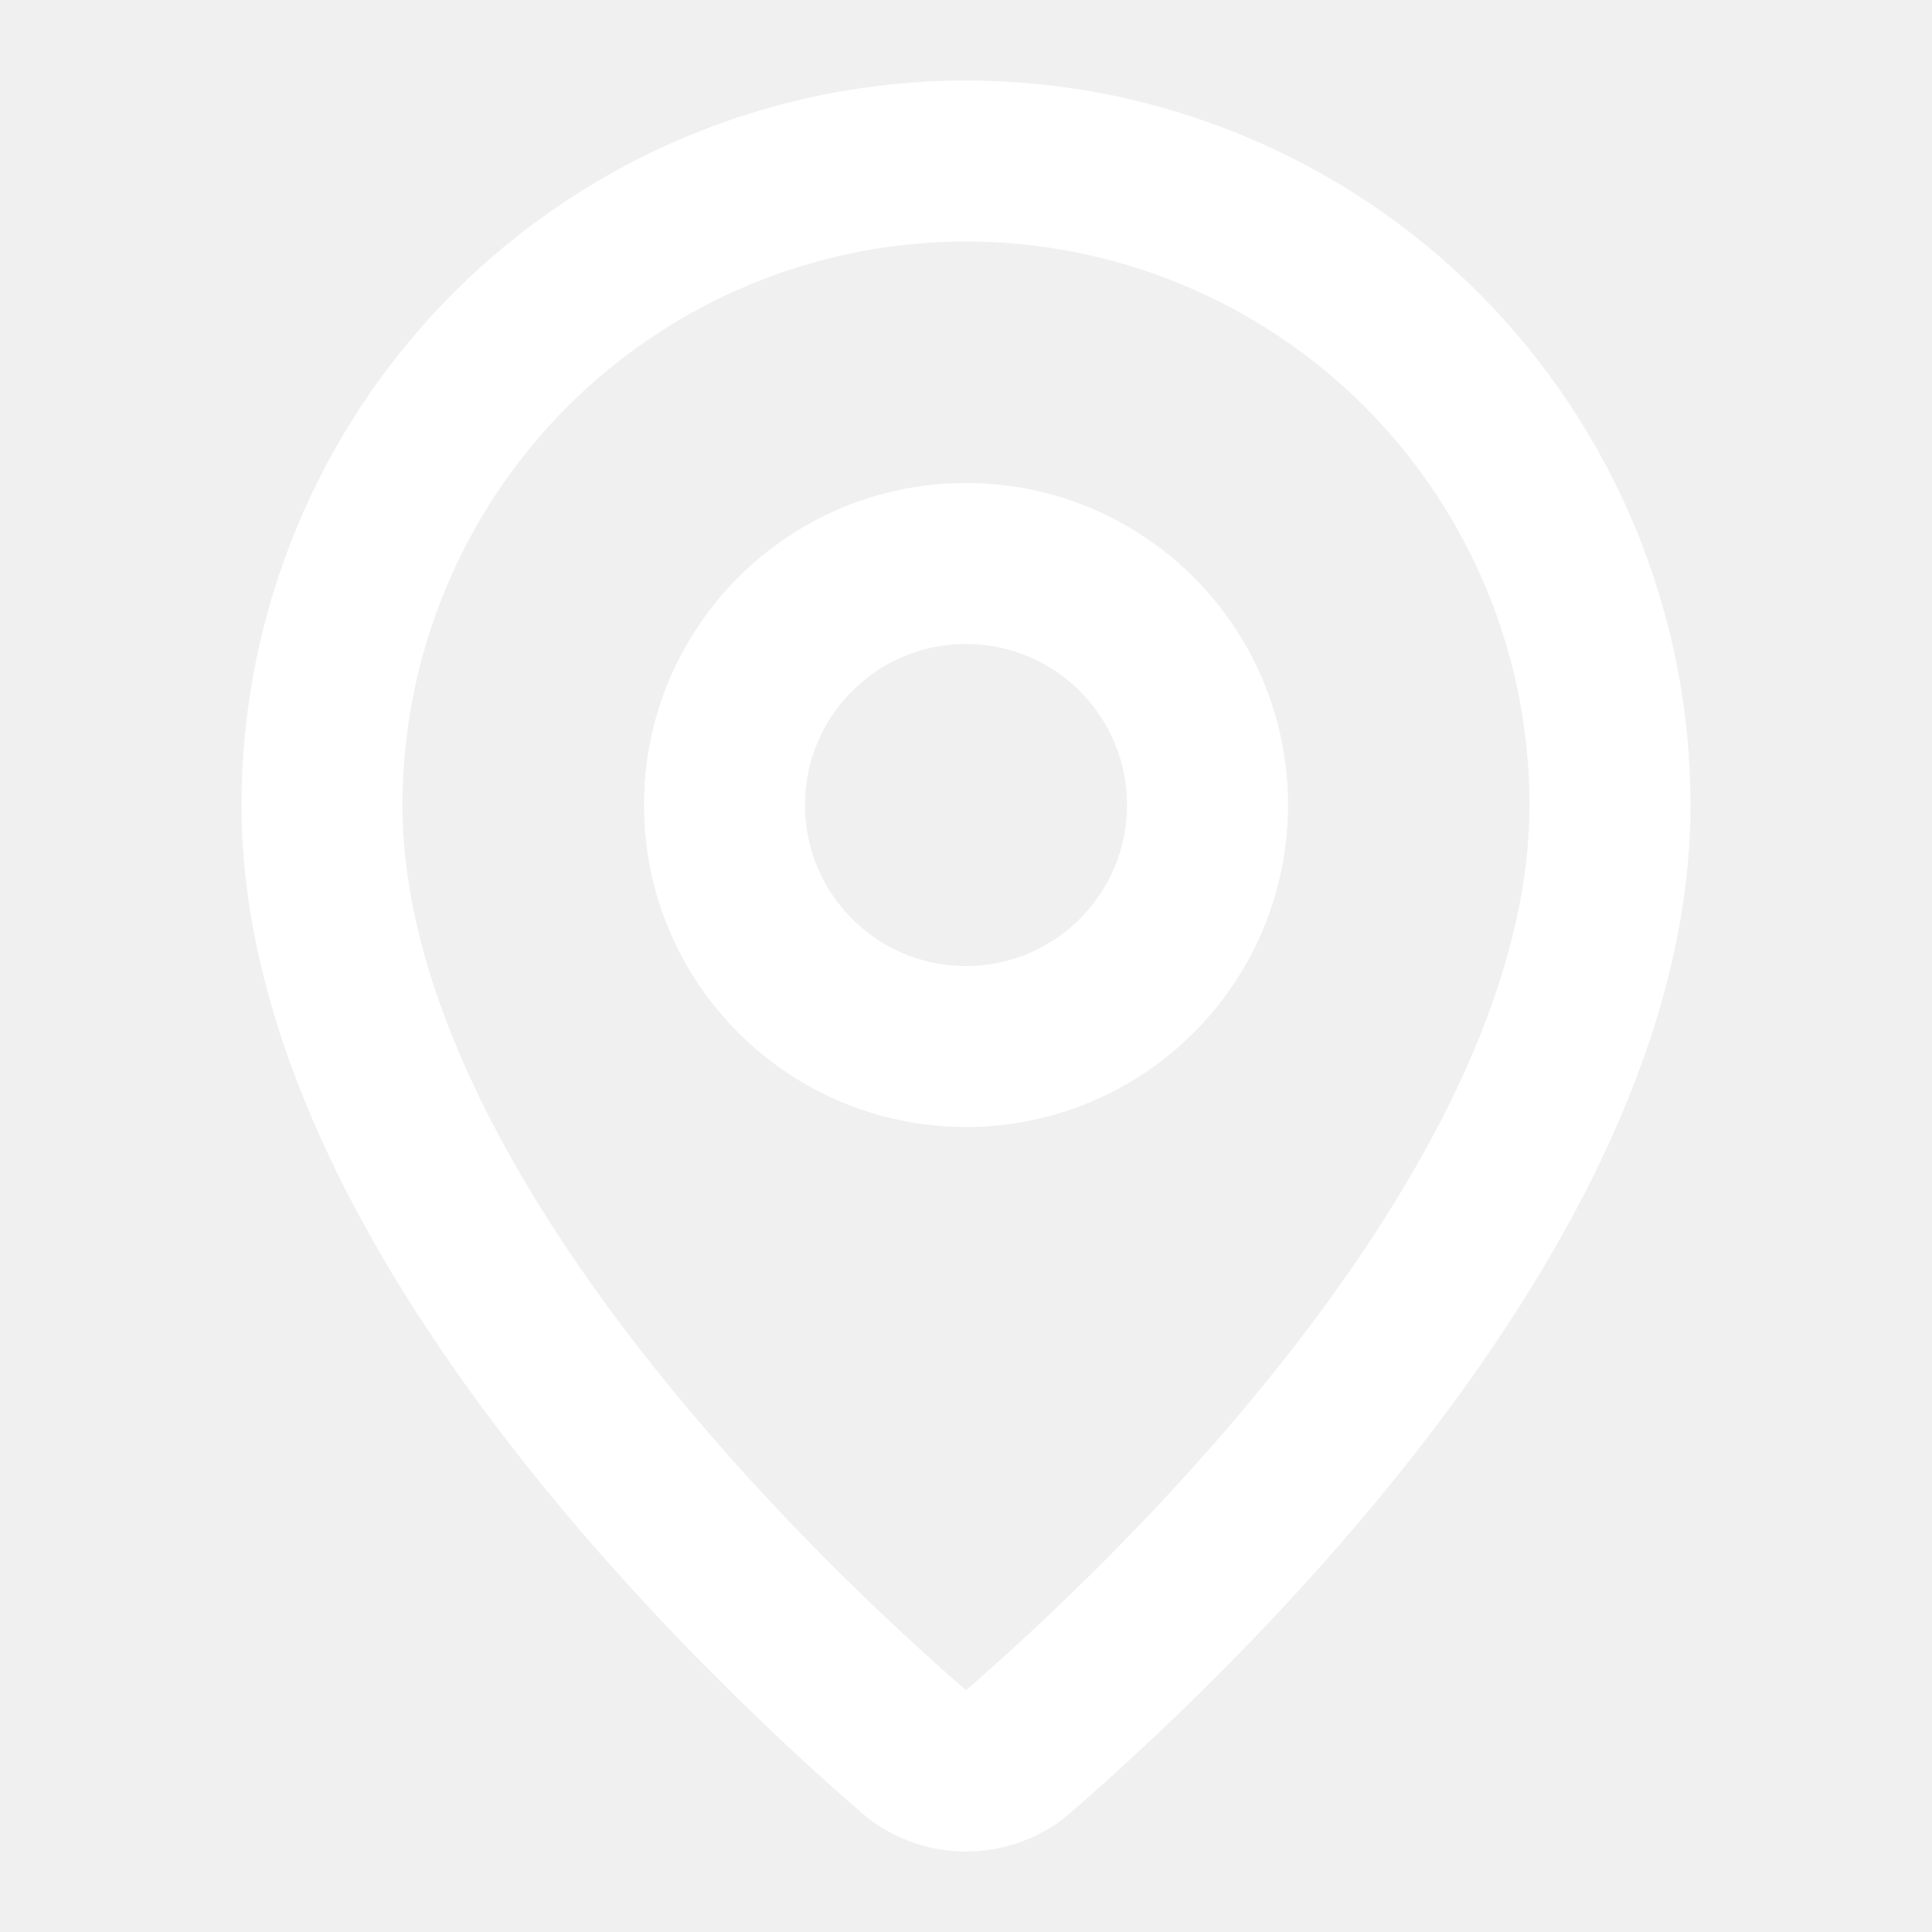
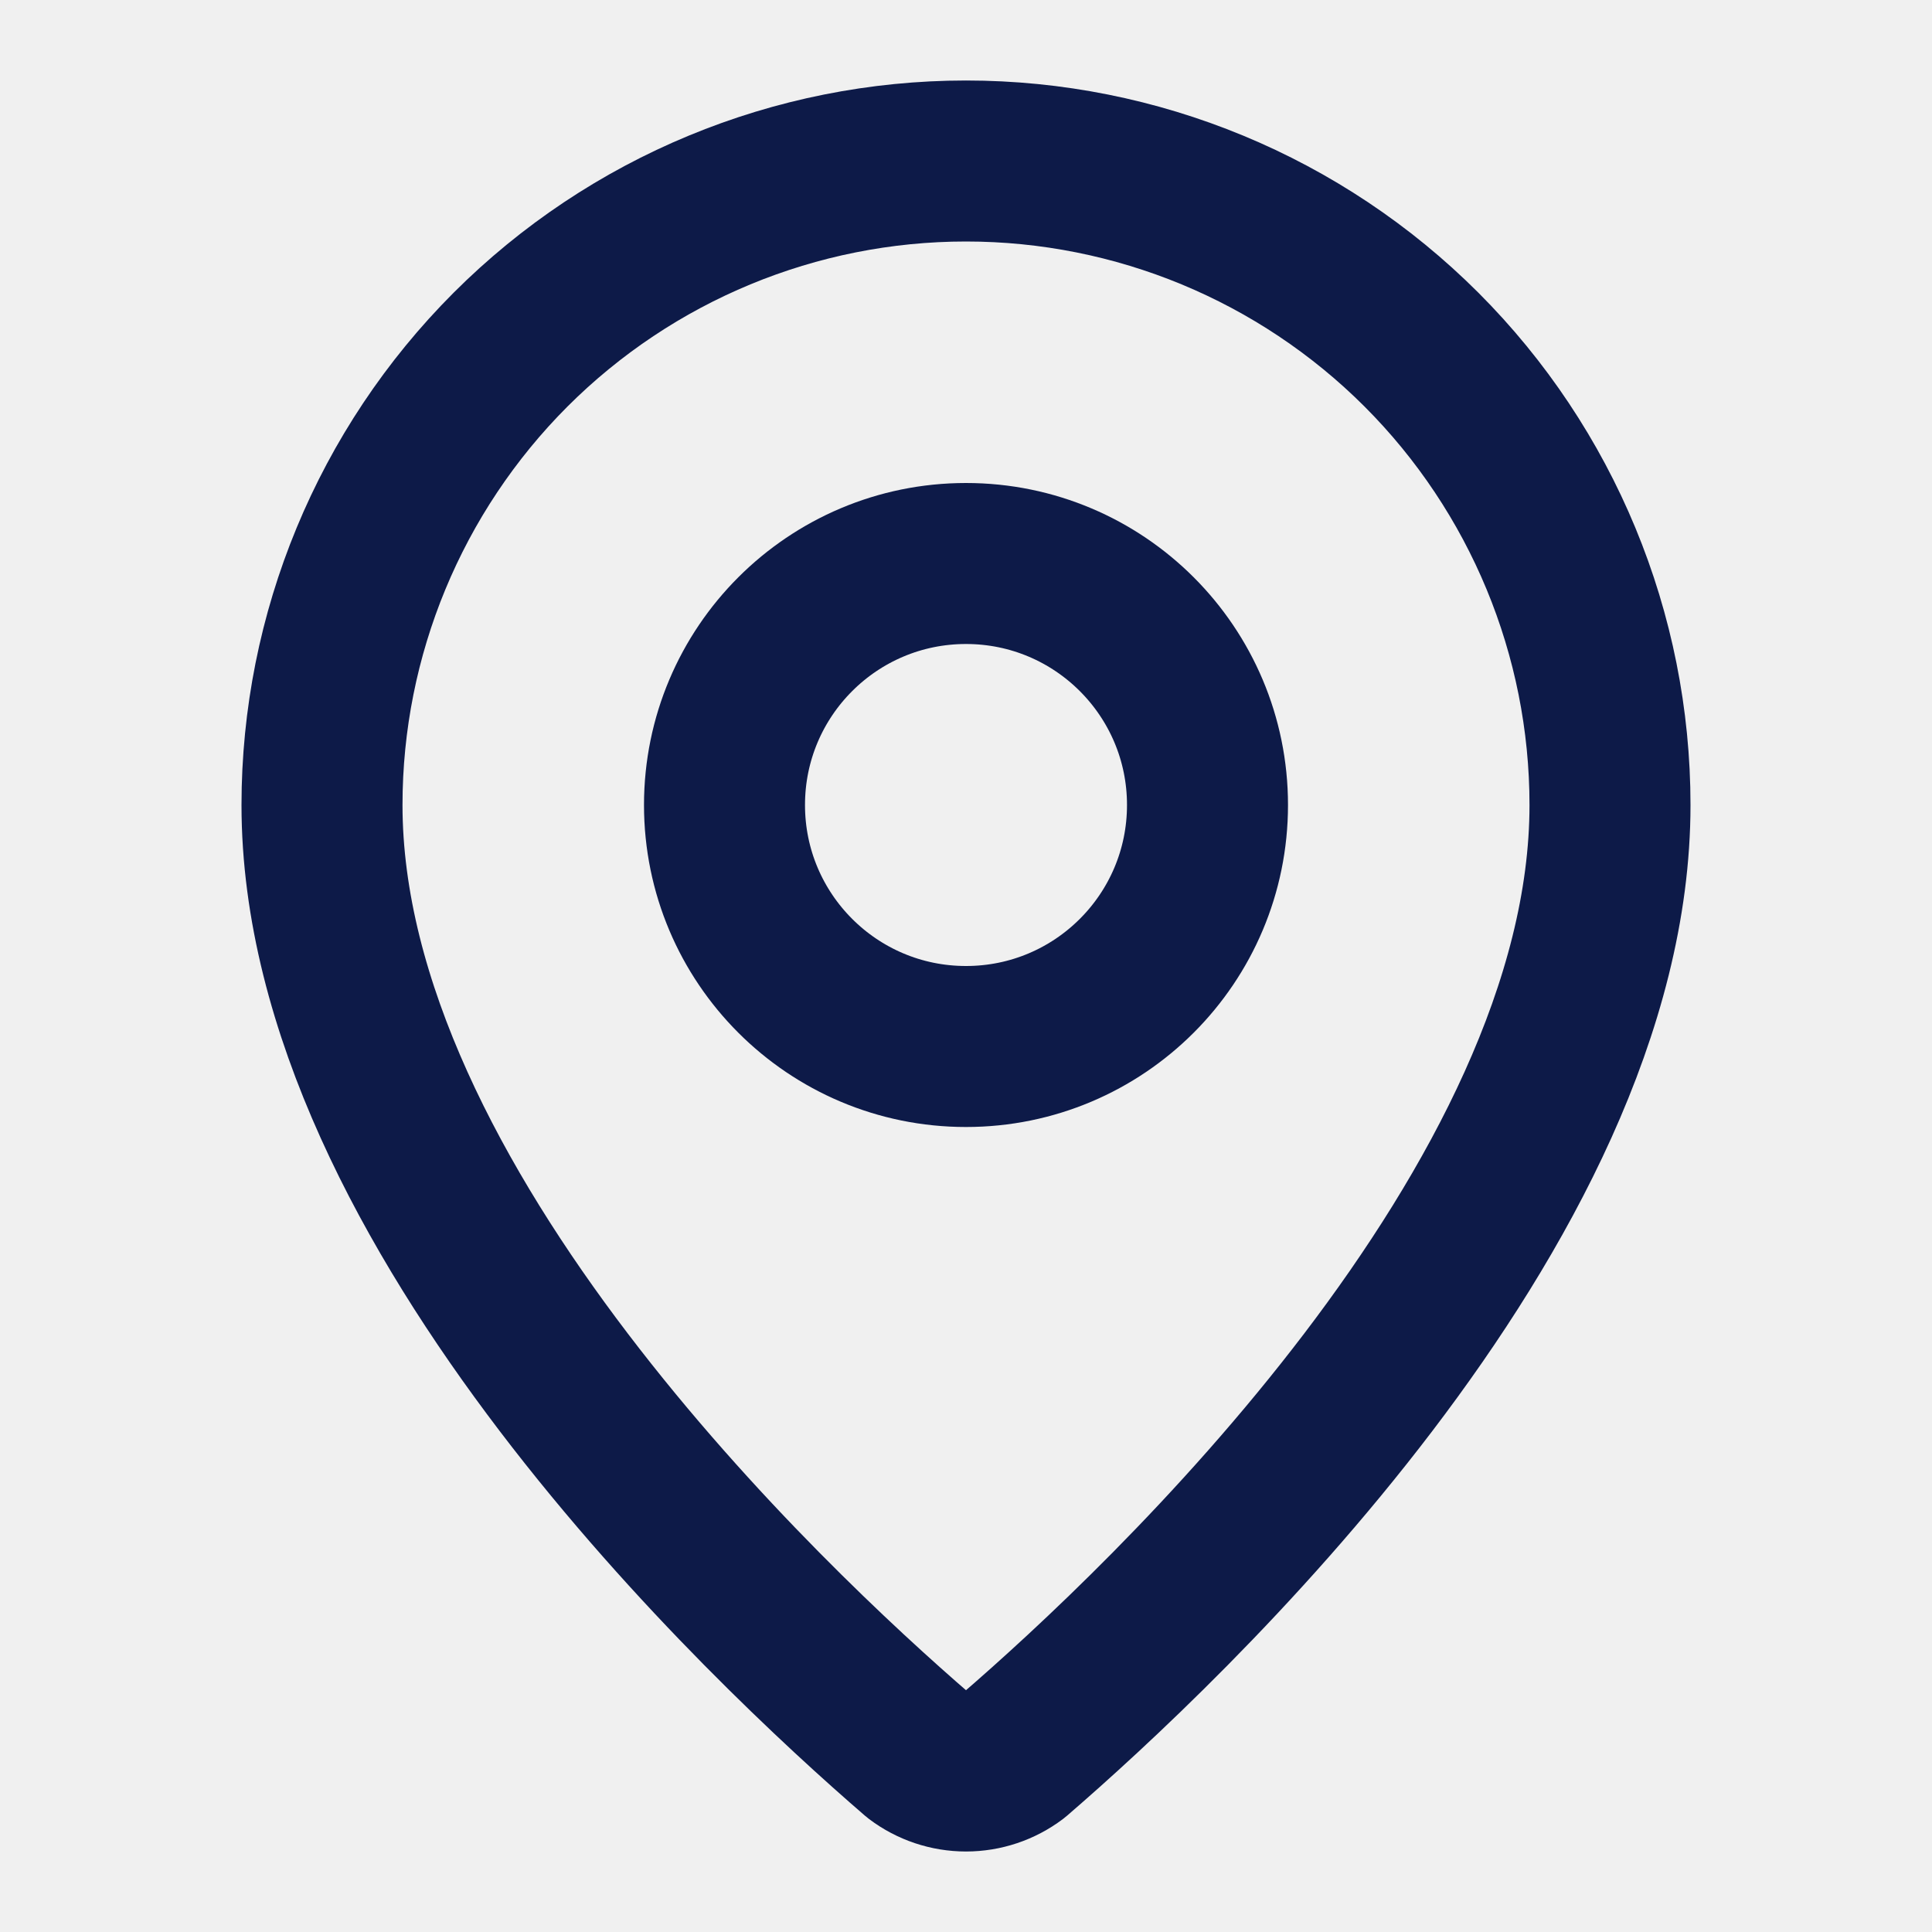
<svg xmlns="http://www.w3.org/2000/svg" width="18" height="18" viewBox="0 0 18 18" fill="none">
-   <path id="Vector" d="M9.451 16.349C10.846 15.145 15 11.245 15 7.5C15 5.909 14.368 4.383 13.243 3.257C12.117 2.132 10.591 1.5 9 1.5C7.409 1.5 5.883 2.132 4.757 3.257C3.632 4.383 3 5.909 3 7.5C3 11.245 7.154 15.145 8.549 16.349C8.679 16.447 8.837 16.5 9 16.5C9.163 16.5 9.321 16.447 9.451 16.349Z" stroke="#FFFFFF" stroke-width="1.5" stroke-linecap="round" stroke-linejoin="round" />
-   <path id="Vector_2" d="M9 9.75C10.243 9.75 11.25 8.743 11.25 7.5C11.25 6.257 10.243 5.25 9 5.25C7.757 5.25 6.75 6.257 6.75 7.5C6.75 8.743 7.757 9.75 9 9.75Z" stroke="#FFFFFF" stroke-width="1.5" stroke-linecap="round" stroke-linejoin="round" />
+   <path id="Vector" d="M9.451 16.349C10.846 15.145 15 11.245 15 7.5C15 5.909 14.368 4.383 13.243 3.257C12.117 2.132 10.591 1.5 9 1.5C7.409 1.5 5.883 2.132 4.757 3.257C3.632 4.383 3 5.909 3 7.5C3 11.245 7.154 15.145 8.549 16.349C8.679 16.447 8.837 16.5 9 16.5C9.163 16.5 9.321 16.447 9.451 16.349Z" stroke="#0D1A48" stroke-width="1.5" stroke-linecap="round" stroke-linejoin="round" />
+   <path id="Vector_2" d="M9 9.75C10.243 9.75 11.25 8.743 11.25 7.5C11.25 6.257 10.243 5.25 9 5.25C7.757 5.25 6.75 6.257 6.75 7.5C6.75 8.743 7.757 9.75 9 9.75Z" stroke="#0D1A48" stroke-width="1.5" stroke-linecap="round" stroke-linejoin="round" />
</svg>
